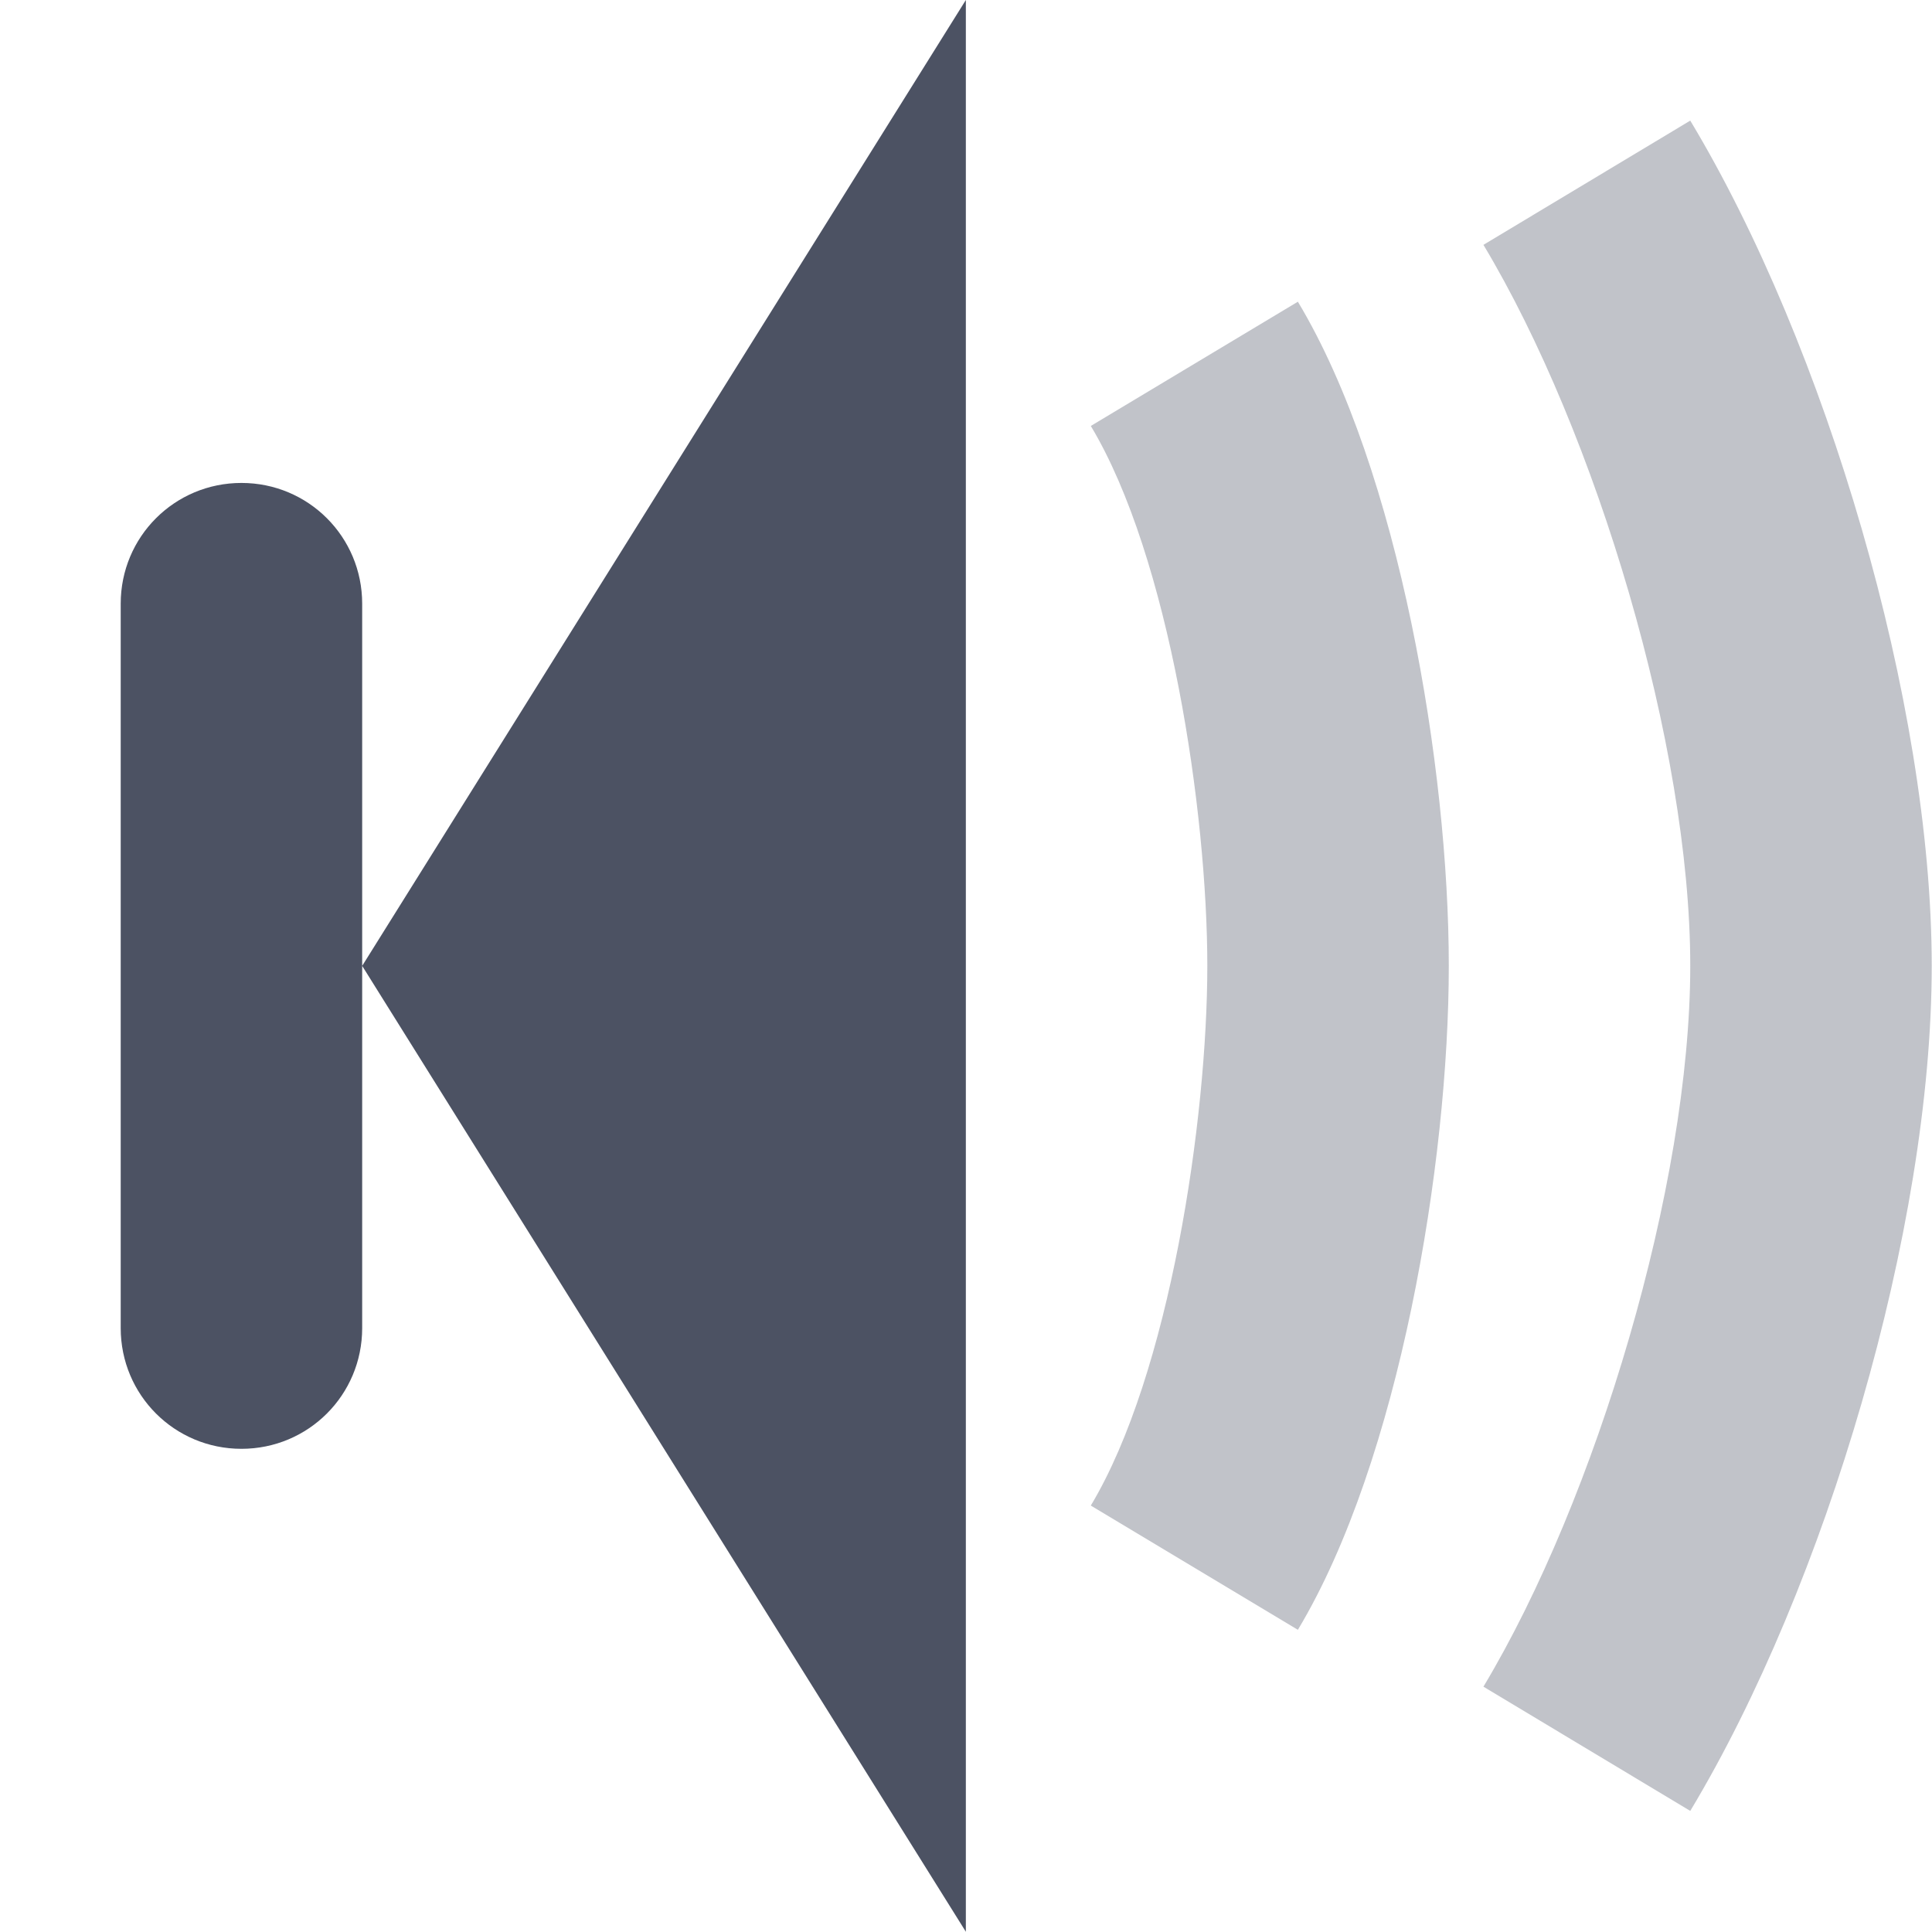
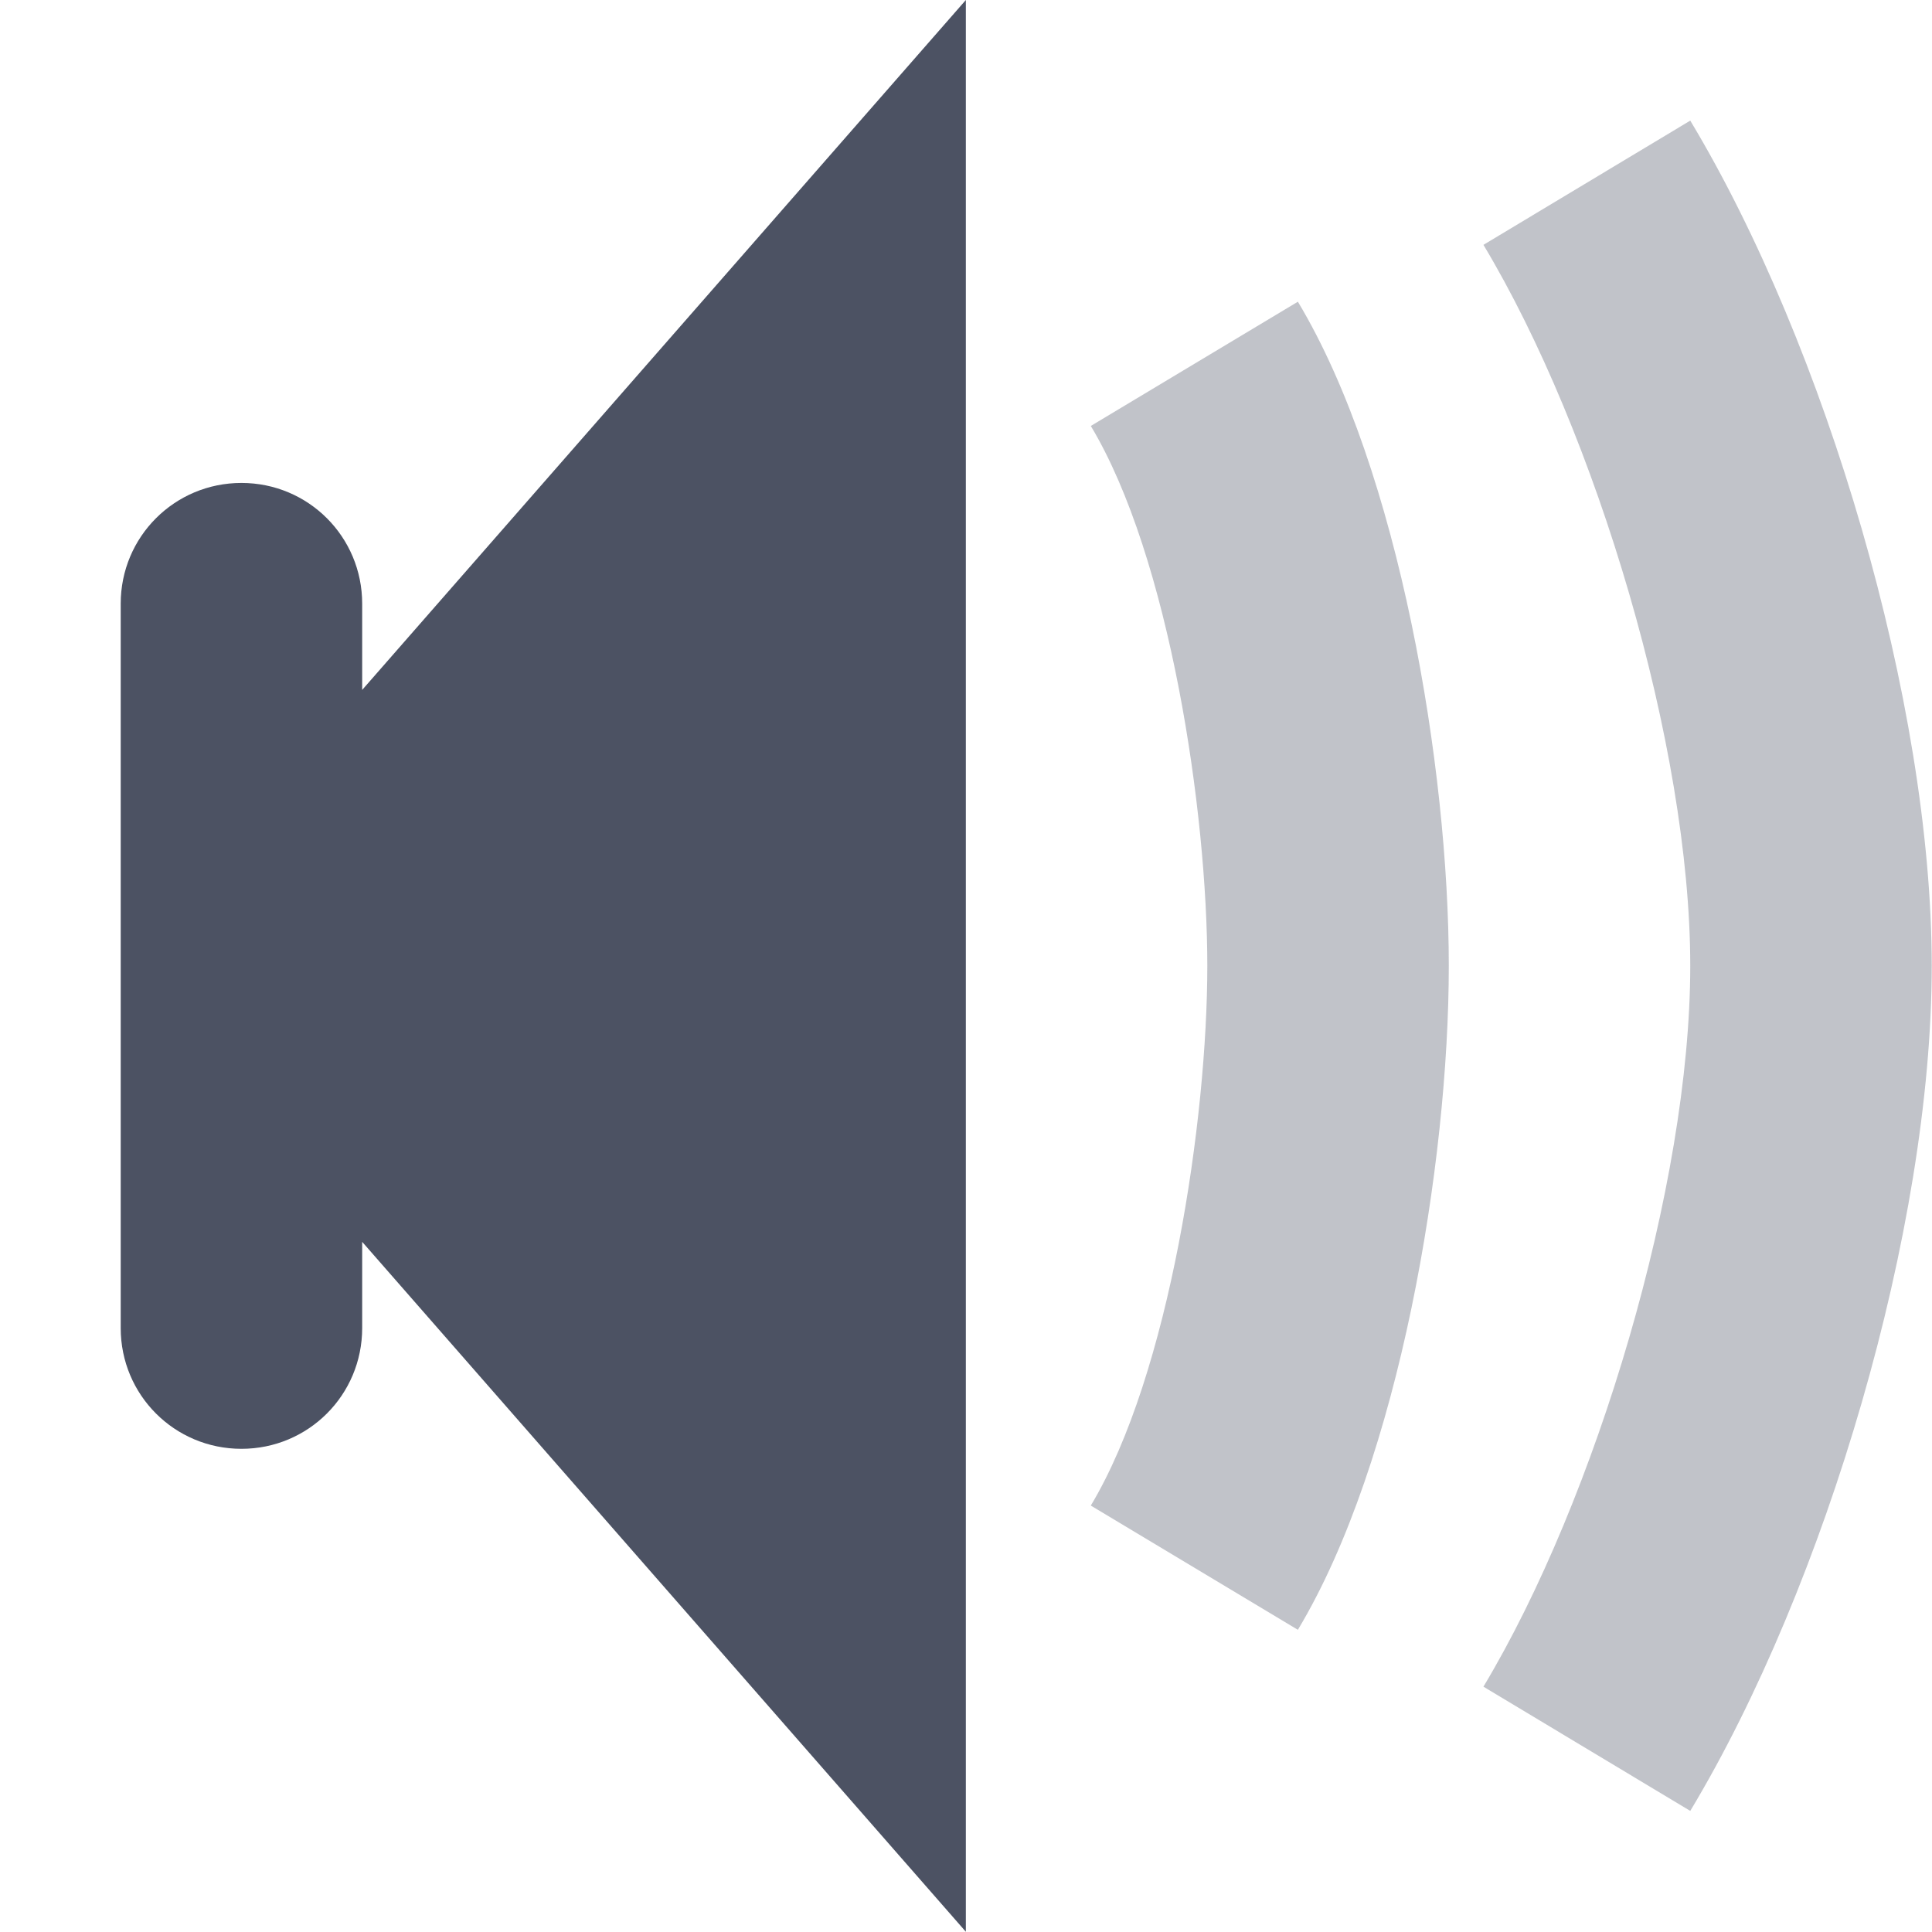
<svg xmlns="http://www.w3.org/2000/svg" xmlns:ns1="http://www.openswatchbook.org/uri/2009/osb" height="16.002" id="svg7384" style="enable-background:new" version="1.1" width="16">
  <defs id="defs7386">
    <linearGradient id="linearGradient6882" ns1:paint="solid">
      <stop id="stop6884" offset="0" style="stop-color:#555555;stop-opacity:1;" />
    </linearGradient>
    <linearGradient id="linearGradient5606" ns1:paint="solid">
      <stop id="stop5608" offset="0" style="stop-color:#000000;stop-opacity:1;" />
    </linearGradient>
    <filter id="filter7554" style="color-interpolation-filters:sRGB">
      <feBlend id="feBlend7556" in2="BackgroundImage" mode="darken" />
    </filter>
  </defs>
  <g id="layer9" style="display:inline" transform="translate(-405.0002,535)">
    <path d="m 419,-534.001 -1.713,1.029 c 0.934,1.555 1.713,4.156 1.713,5.971 1.8e-4,1.815 -0.779,4.415 -1.713,5.971 l 1.713,1.029 c 1.122,-1.866 2,-4.823 2,-7 -4e-4,-2.177 -0.878,-5.134 -2,-7 z" id="path3022-9" style="display:inline;opacity:0.35;vector-effect:none;fill:#4c5263;fill-opacity:1;stroke:none;stroke-width:1;stroke-linecap:round;stroke-linejoin:round;stroke-miterlimit:4;stroke-dasharray:none;stroke-dashoffset:0;stroke-opacity:0.314;enable-background:new" />
    <path d="m 415.75,-532.501 -1.715,1.029 c 0.654,1.089 0.965,3.2 0.965,4.471 -1e-5,1.27 -0.311,3.382 -0.965,4.471 l 1.715,1.029 c 0.841,-1.4 1.25,-3.867 1.25,-5.5 0,-1.633 -0.409,-4.1 -1.25,-5.5 z" id="path3027-2" style="display:inline;opacity:0.35;vector-effect:none;fill:#4c5263;fill-opacity:1;stroke:none;stroke-width:1;stroke-linecap:round;stroke-linejoin:round;stroke-miterlimit:4;stroke-dasharray:none;stroke-dashoffset:0;stroke-opacity:0.314;enable-background:new" />
-     <path d="m 413,-535 -5,8 5,8 z m -5,8 v -3 c 0,-0.554 -0.446,-1 -1,-1 -0.554,0 -1,0.446 -1,1 v 6 c 0,0.554 0.446,1 1,1 0.554,0 1,-0.446 1,-1 z" id="rect2976-5" style="display:inline;opacity:1;vector-effect:none;fill:#4c5263;fill-opacity:1;stroke:none;stroke-width:1;stroke-linecap:round;stroke-linejoin:miter;stroke-miterlimit:4;stroke-dasharray:none;stroke-dashoffset:0;stroke-opacity:0.314;enable-background:new" />
+     <path d="m 413,-535 -7,8 7,8 z m -5,5 c 0,-0.554 -0.446,-1 -1,-1 -0.554,0 -1,0.446 -1,1 v 6 c 0,0.554 0.446,1 1,1 0.554,0 1,-0.446 1,-1 z" id="rect2976-5" style="display:inline;opacity:1;vector-effect:none;fill:#4c5263;fill-opacity:1;stroke:none;stroke-width:1;stroke-linecap:round;stroke-linejoin:miter;stroke-miterlimit:4;stroke-dasharray:none;stroke-dashoffset:0;stroke-opacity:0.314;enable-background:new" />
  </g>
  <g id="layer10" style="display:inline;filter:url(#filter7554)" transform="translate(-405.0002,535)" />
  <g id="layer1" style="display:inline" transform="translate(-164,-82)" />
  <g id="layer14" style="display:inline" transform="translate(-405.0002,535)" />
  <g id="layer15" style="display:inline" transform="translate(-405.0002,535)" />
  <g id="g71291" style="display:inline" transform="translate(-405.0002,535)" />
  <g id="layer2" style="display:inline" transform="translate(-164,68)" />
  <g id="layer3" transform="translate(-164,-192)" />
  <g id="layer12" style="display:inline" transform="translate(-405.0002,535)" />
</svg>
